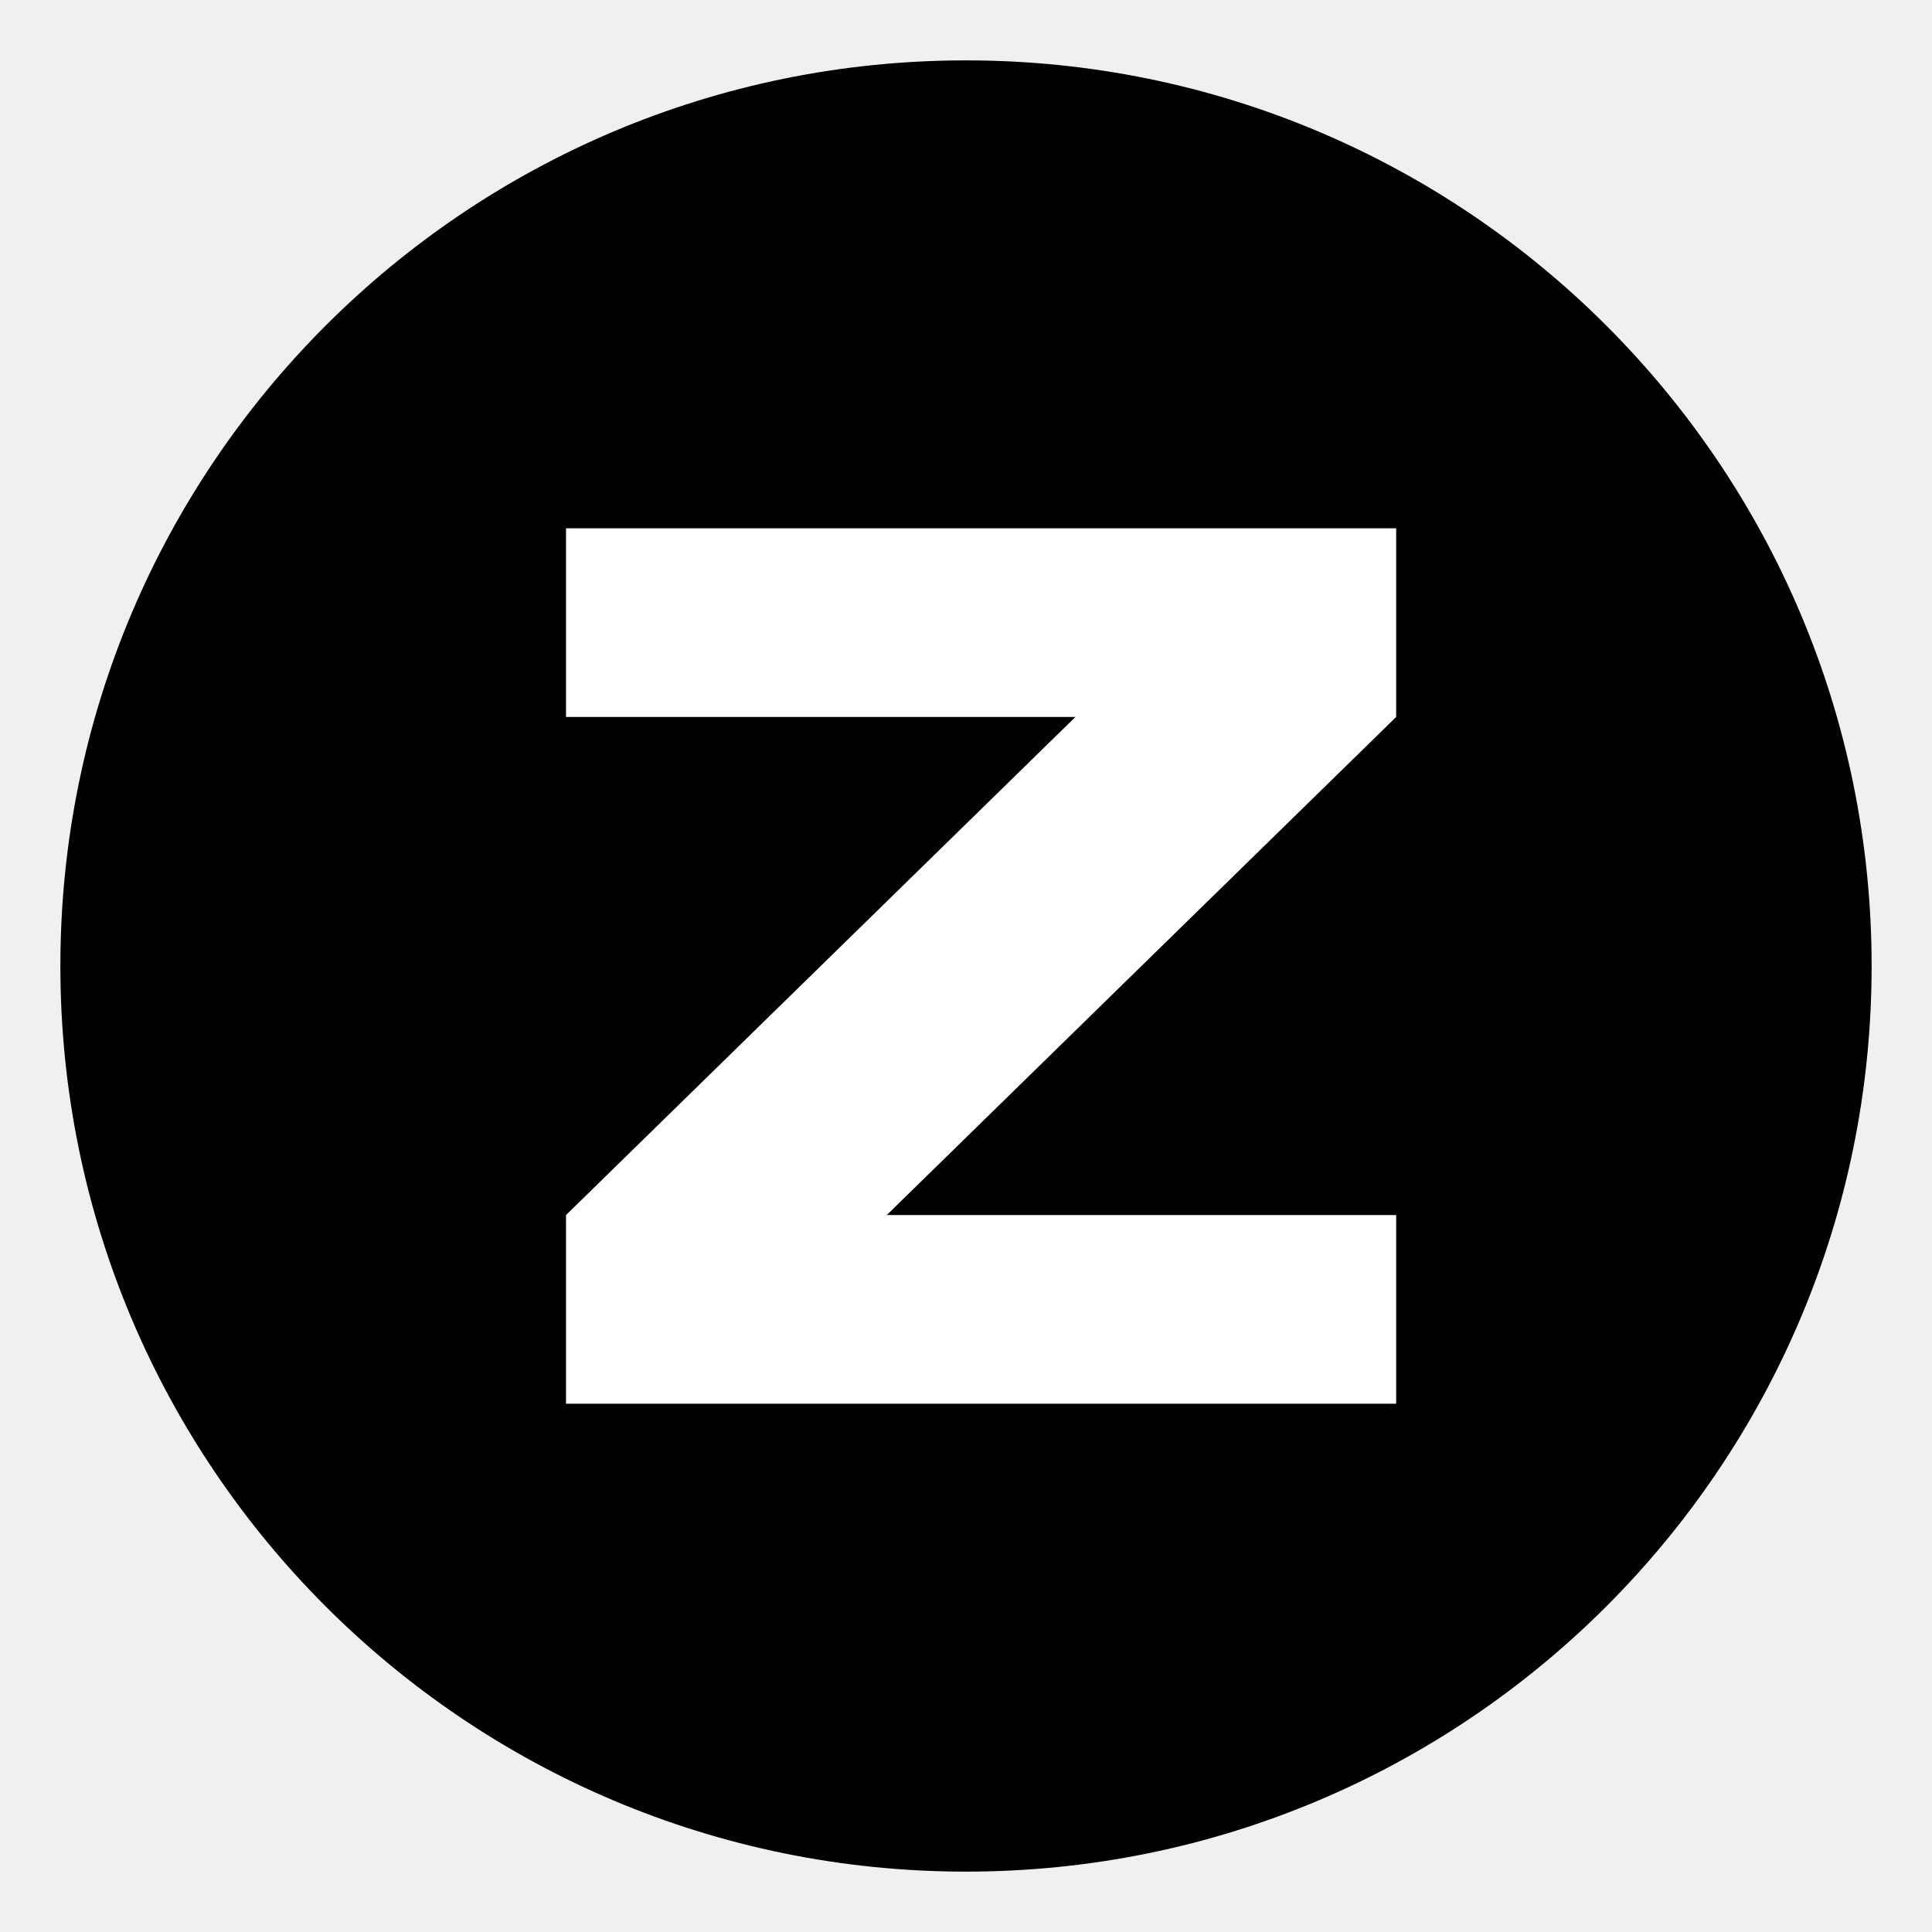
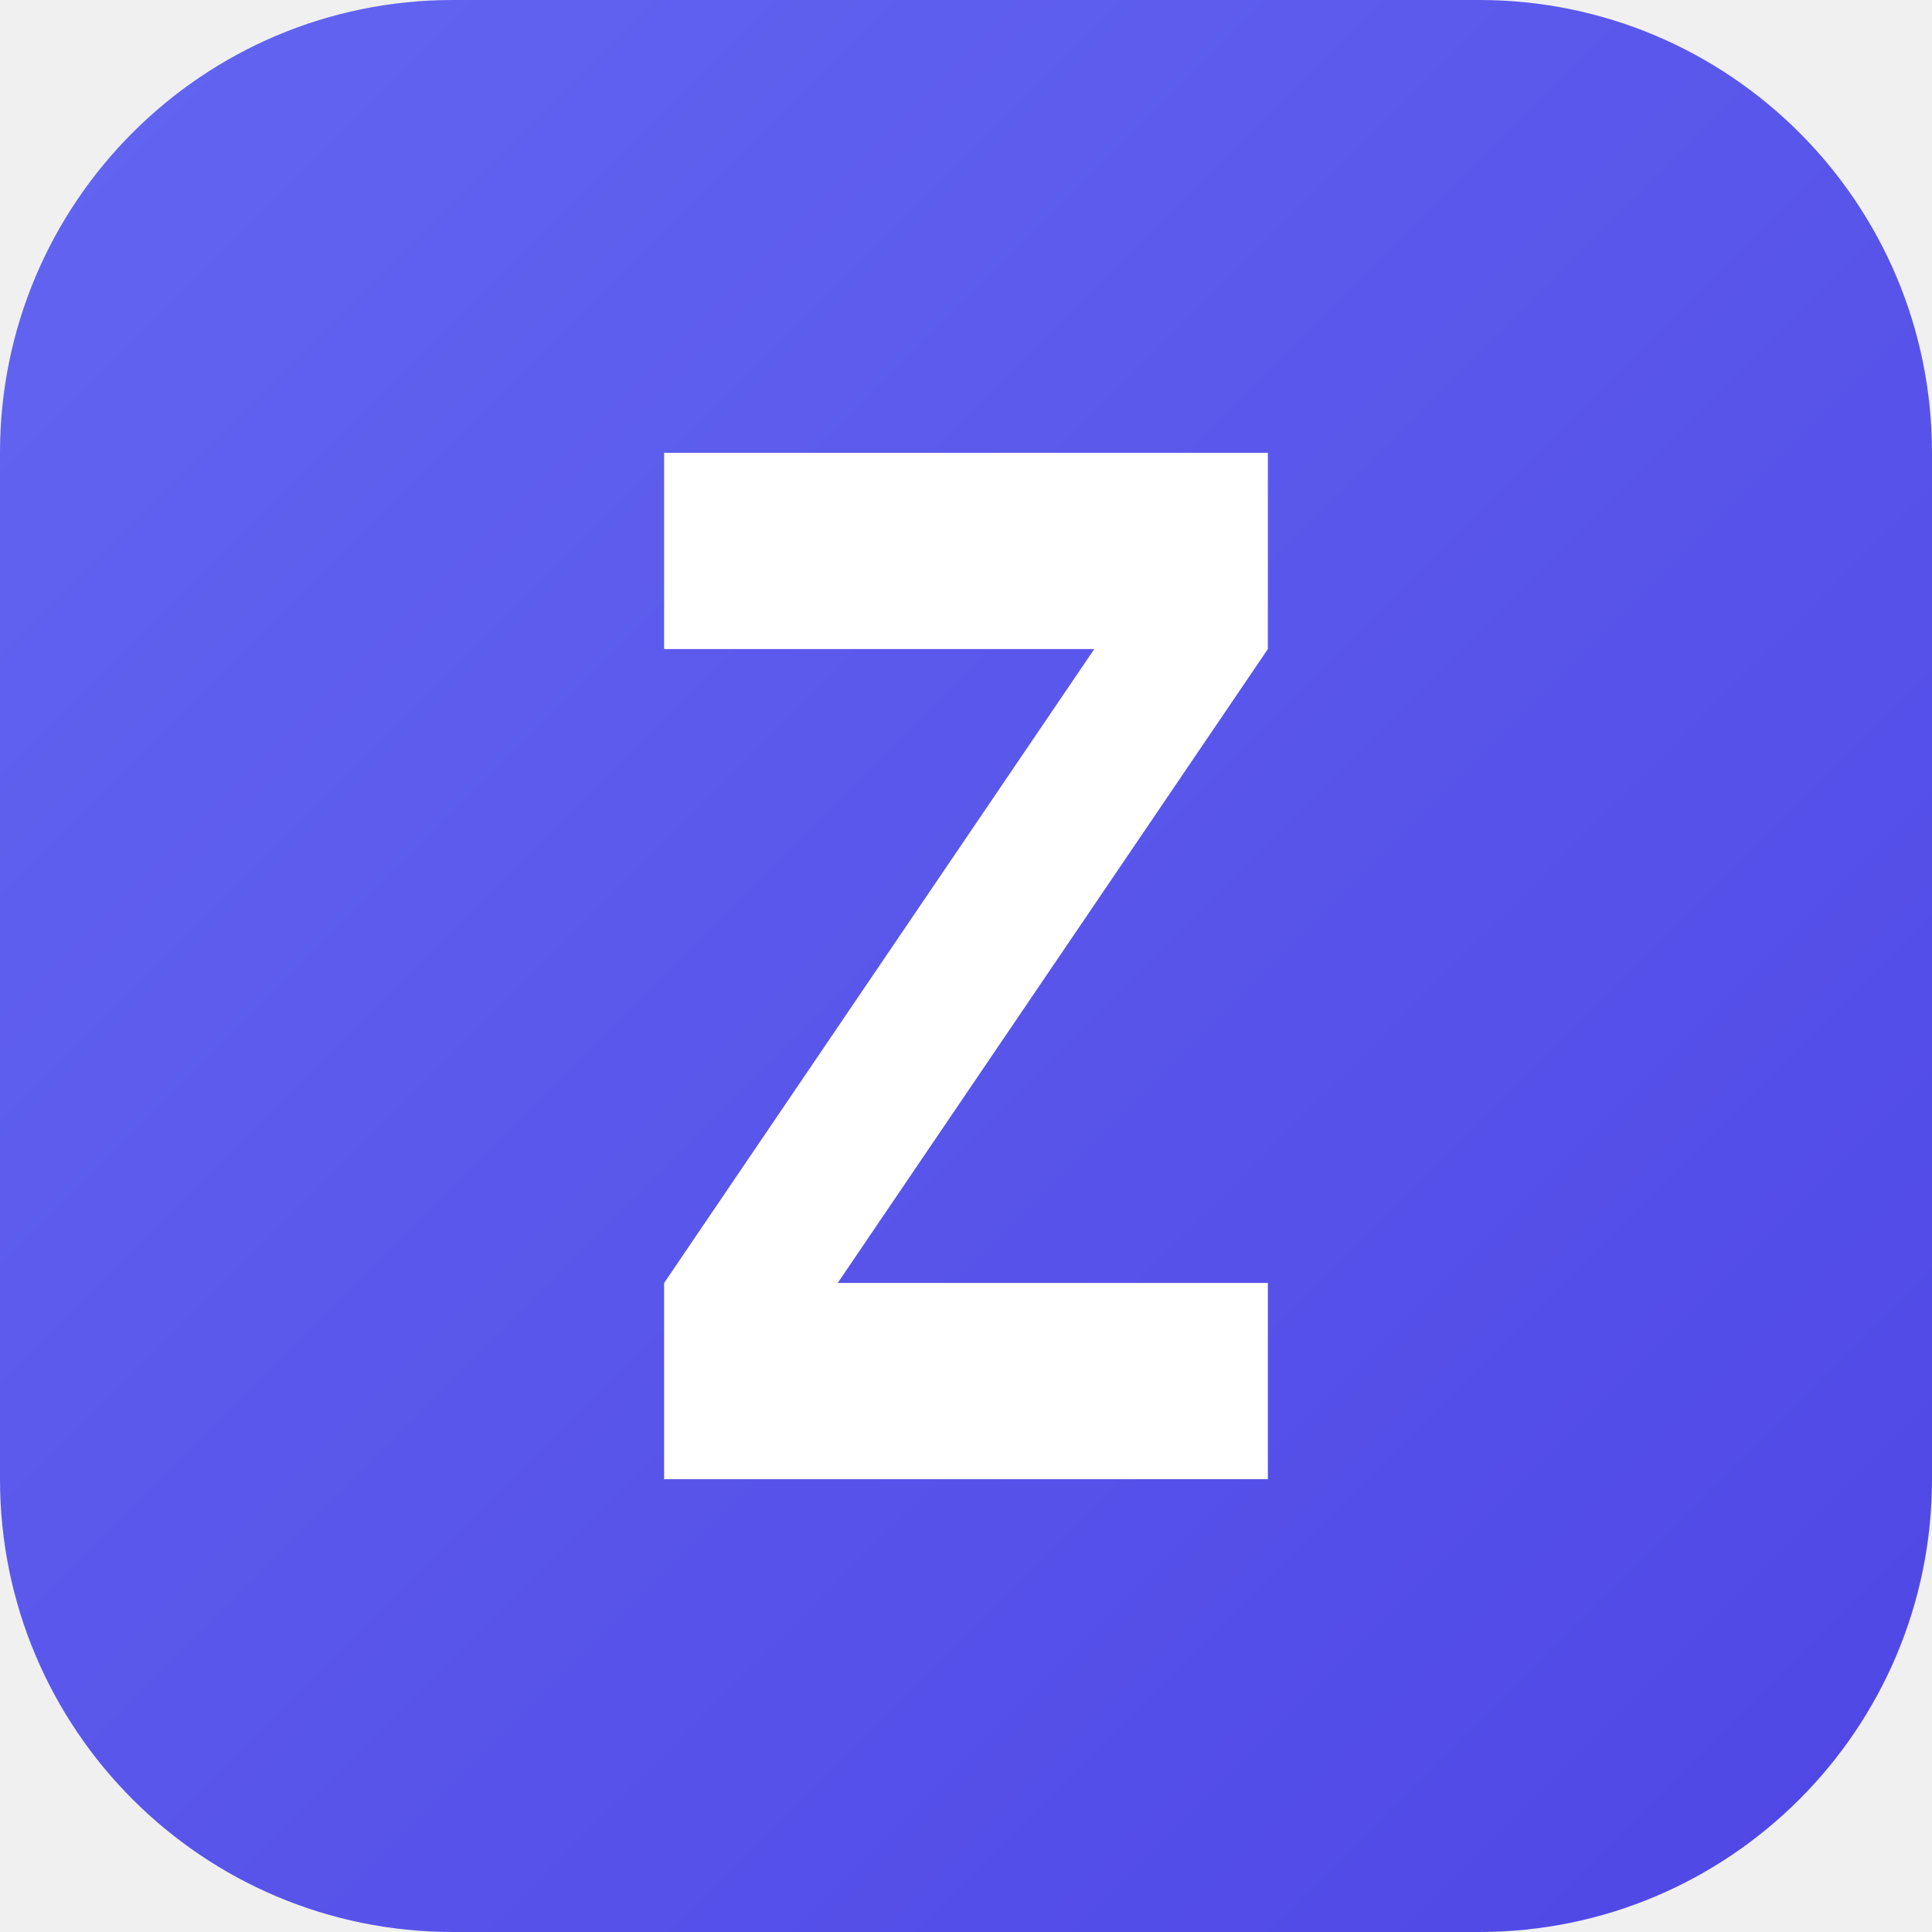
<svg xmlns="http://www.w3.org/2000/svg" width="512" height="512" viewBox="0 0 512 512">
-   <circle cx="256" cy="256" r="240" fill="#000" />
-   <path d="M150 140 H370 V190 L235 322 H370 V372 H150 V322 L285 190 H150 Z" fill="#fff" />
+   <defs>
+     <linearGradient id="g" x1="0" y1="0" x2="1" y2="1">
+       <stop offset="0" stop-color="#6366F1" />
+       <stop offset="1" stop-color="#4F46E5" />
+     </linearGradient>
+   </defs>
+   <rect width="512" height="512" rx="120" fill="url(#g)" />
+   <path d="M176 120 H336 V172 L222 340 H336 V392 H176 V340 L290 172 H176 Z" fill="#fff" />
</svg>
